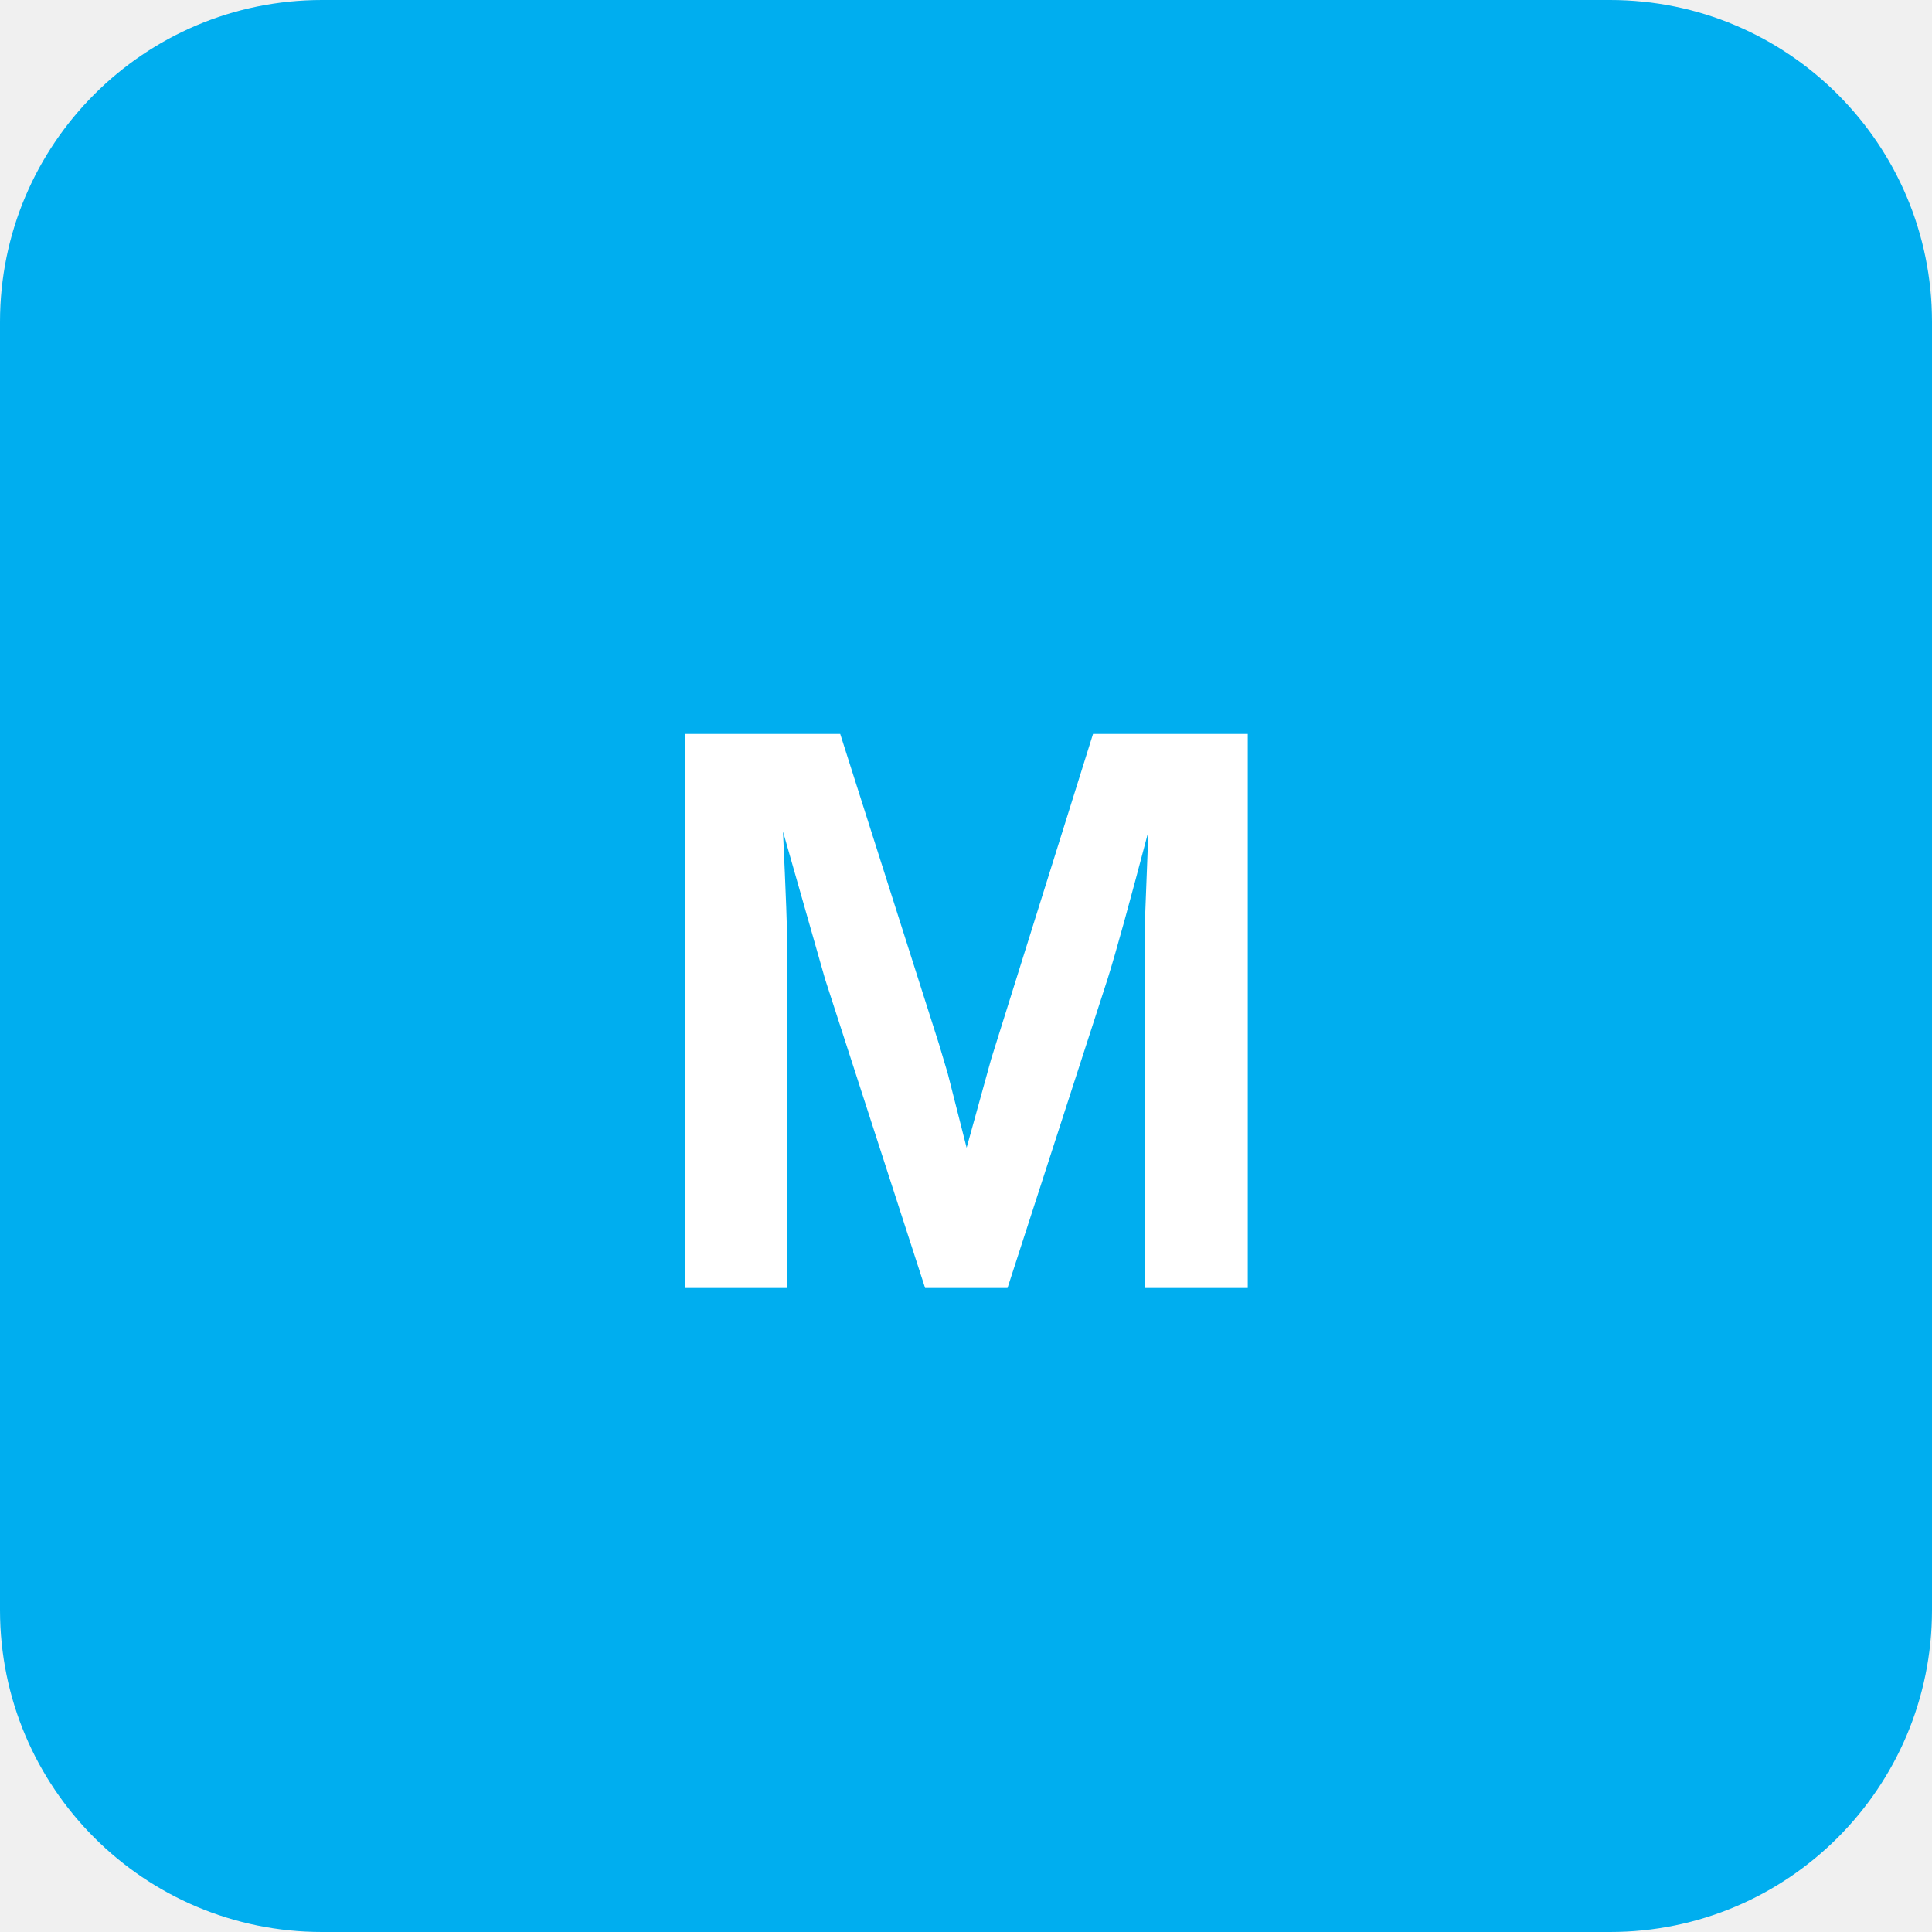
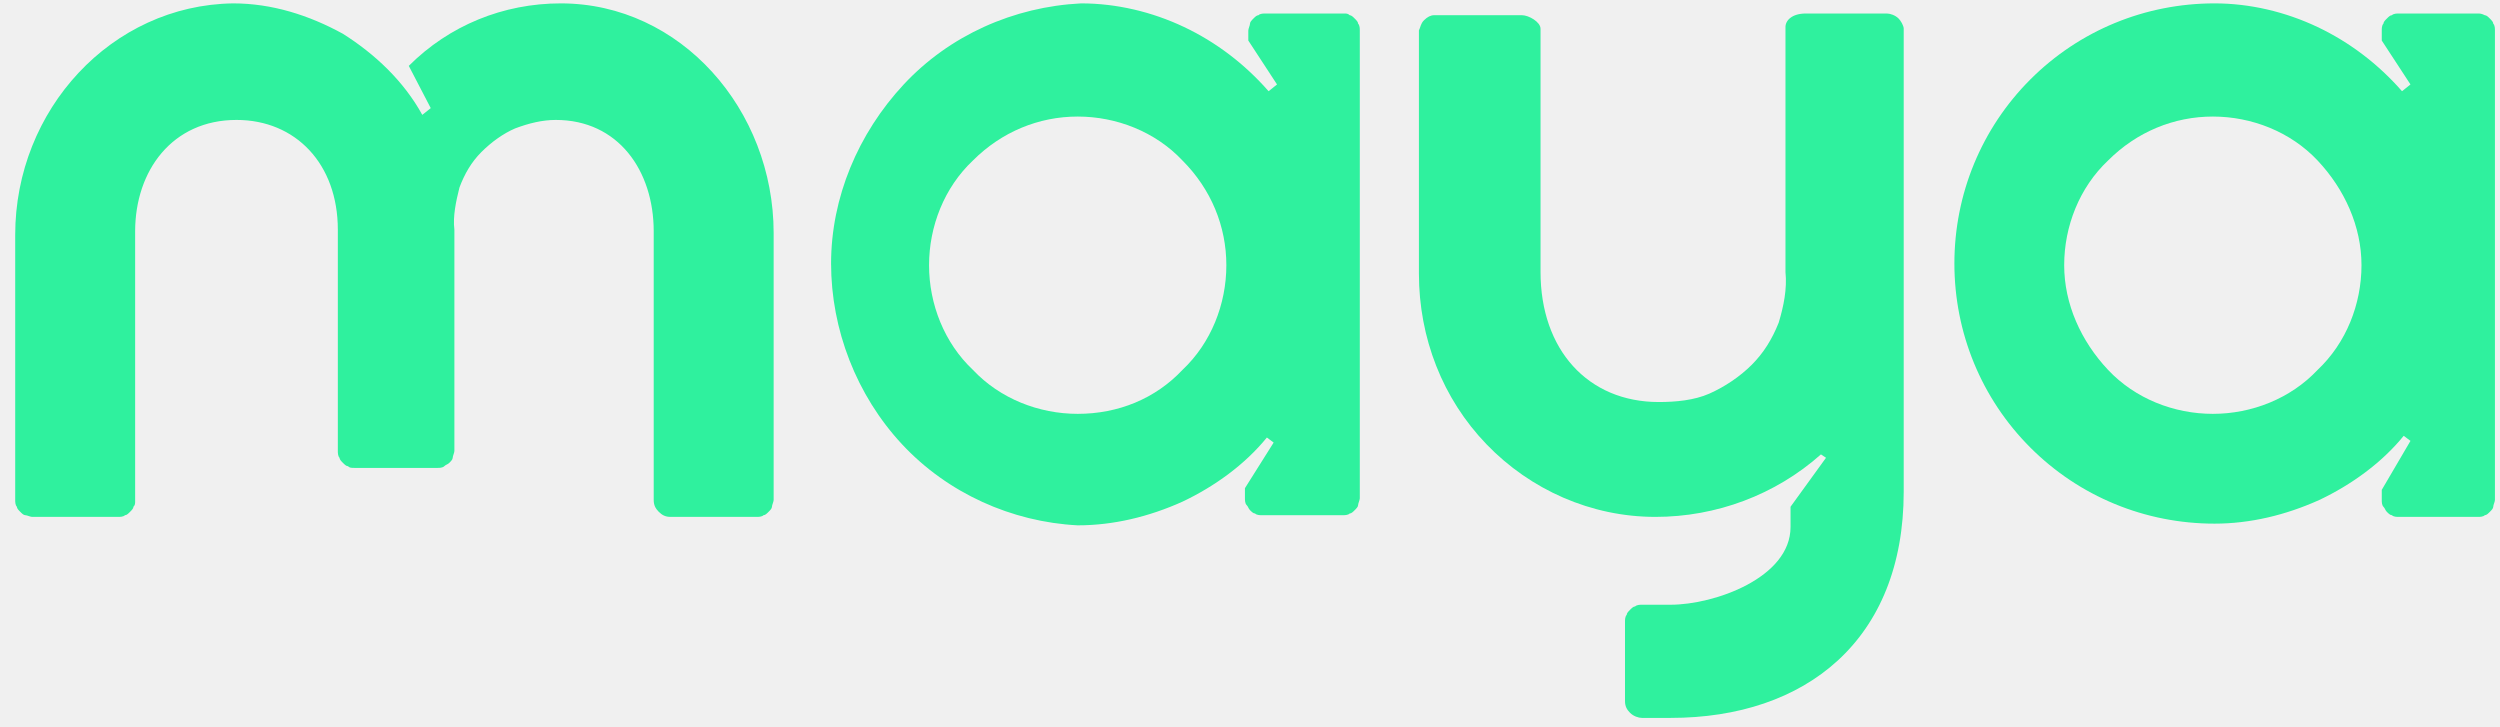
- <svg xmlns="http://www.w3.org/2000/svg" viewBox="0 0 48 48" width="48" height="48">
-   <rect width="48" height="48" rx="8" fill="#00AEEF" />
-   <text x="24" y="32" font-family="Arial,sans-serif" font-size="20" font-weight="700" fill="#ffffff" text-anchor="middle">M</text>
+ <svg xmlns="http://www.w3.org/2000/svg" version="1.1" id="Layer_1" x="0px" y="0px" viewBox="0 0 148 43" style="enable-background:new 0 0 148 43;" xml:space="preserve">
+   <style type="text/css">
+   .st0{fill:#2FF19E;}
+  </style>
+   <g>
+     <g>
+       <g>
+         <path class="st0" d="M33.2,0.2c-3.4,0-6.6,1.3-9,3.7l1.3,2.5l-0.5,0.4c-1.1-2-2.8-3.6-4.7-4.8c-2-1.1-4.2-1.8-6.5-1.8     C6.6,0.3,0.9,6.5,0.9,13.9v15.7c0,0.1,0,0.3,0.1,0.4c0,0.1,0.1,0.2,0.2,0.3c0.1,0.1,0.2,0.2,0.3,0.2c0.1,0,0.3,0.1,0.4,0.1H7     c0.1,0,0.3,0,0.4-0.1c0.1,0,0.2-0.1,0.3-0.2c0.1-0.1,0.2-0.2,0.2-0.3C8,29.9,8,29.8,8,29.7v-16c0-3.6,2.2-6.6,6-6.6     c3.5,0,6,2.6,6,6.5v13.1c0,0.1,0,0.3,0.1,0.4c0,0.1,0.1,0.2,0.2,0.3c0.1,0.1,0.2,0.2,0.3,0.2c0.1,0.1,0.2,0.1,0.4,0.1h4.9     c0.1,0,0.3,0,0.4-0.1c0.1-0.1,0.2-0.1,0.3-0.2c0.1-0.1,0.2-0.2,0.2-0.3c0-0.1,0.1-0.3,0.1-0.4V13.6c-0.1-0.8,0.1-1.7,0.3-2.5     c0.3-0.8,0.7-1.5,1.3-2.1c0.6-0.6,1.3-1.1,2-1.4c0.8-0.3,1.6-0.5,2.4-0.5c3.7,0,5.8,3,5.8,6.6v15.9c0,0.3,0.1,0.5,0.3,0.7     c0.2,0.2,0.4,0.3,0.7,0.3h5.1c0.1,0,0.3,0,0.4-0.1c0.1,0,0.2-0.1,0.3-0.2c0.1-0.1,0.2-0.2,0.2-0.3c0-0.1,0.1-0.3,0.1-0.4V13.8     C45.8,6.5,40.3,0.2,33.2,0.2z">
+     </path>
+         <path class="st0" d="M79.6,0.8h-4.7c-0.1,0-0.3,0-0.4,0.1c-0.1,0-0.2,0.1-0.3,0.2c-0.1,0.1-0.2,0.2-0.2,0.3s-0.1,0.3-0.1,0.4v0.6     l1.7,2.6l-0.5,0.4c-1.4-1.6-3.1-2.9-5-3.8c-1.9-0.9-4-1.4-6.1-1.4C60,0.4,56.2,2.1,53.5,5s-4.3,6.7-4.3,10.6s1.5,7.8,4.2,10.7     c2.7,2.9,6.5,4.6,10.4,4.8c2.1,0,4.2-0.5,6.2-1.4c1.9-0.9,3.7-2.2,5-3.8l0.4,0.3l-1.7,2.7v0.6c0,0.1,0,0.3,0.1,0.4     c0.1,0.1,0.1,0.2,0.2,0.3c0.1,0.1,0.2,0.2,0.3,0.2c0.1,0.1,0.3,0.1,0.4,0.1h4.8c0.1,0,0.3,0,0.4-0.1c0.1,0,0.2-0.1,0.3-0.2     c0.1-0.1,0.2-0.2,0.2-0.3c0-0.1,0.1-0.3,0.1-0.4V1.8c0-0.1,0-0.3-0.1-0.4c0-0.1-0.1-0.2-0.2-0.3c-0.1-0.1-0.2-0.2-0.3-0.2     C79.8,0.8,79.7,0.8,79.6,0.8z M63.8,24.5c-2.3,0-4.6-0.9-6.2-2.6C55.9,20.3,55,18,55,15.7s0.9-4.6,2.6-6.2     c1.7-1.7,3.9-2.6,6.2-2.6c2.3,0,4.6,0.9,6.2,2.6c1.7,1.7,2.6,3.9,2.6,6.2s-0.9,4.6-2.6,6.2C68.4,23.6,66.2,24.5,63.8,24.5z">
+     </path>
+         <path class="st0" d="M146.7,0.8H142c-0.1,0-0.3,0-0.4,0.1c-0.1,0-0.2,0.1-0.3,0.2c-0.1,0.1-0.2,0.2-0.2,0.3     C141,1.5,141,1.7,141,1.8v0.6l1.7,2.6l-0.5,0.4c-1.4-1.6-3.1-2.9-5-3.8c-1.9-0.9-4-1.4-6.1-1.4c-4.1,0-8,1.6-10.9,4.5     c-2.9,2.9-4.5,6.8-4.5,10.9c0,4.1,1.6,8,4.5,10.9s6.8,4.5,10.9,4.5c2.1,0,4.2-0.5,6.2-1.4c1.9-0.9,3.7-2.2,5-3.8l0.4,0.3L141,29     v0.6c0,0.1,0,0.3,0.1,0.4c0.1,0.1,0.1,0.2,0.2,0.3c0.1,0.1,0.2,0.2,0.3,0.2c0.1,0.1,0.3,0.1,0.4,0.1h4.7c0.1,0,0.3,0,0.4-0.1     c0.1,0,0.2-0.1,0.3-0.2c0.1-0.1,0.2-0.2,0.2-0.3c0-0.1,0.1-0.3,0.1-0.4V1.8c0-0.1,0-0.3-0.1-0.4c0-0.1-0.1-0.2-0.2-0.3     c-0.1-0.1-0.2-0.2-0.3-0.2C146.9,0.8,146.8,0.8,146.7,0.8z M131,24.5c-2.3,0-4.6-0.9-6.2-2.6s-2.6-3.9-2.6-6.2s0.9-4.6,2.6-6.2     c1.7-1.7,3.9-2.6,6.2-2.6c2.3,0,4.6,0.9,6.2,2.6c1.6,1.7,2.6,3.9,2.6,6.2s-0.9,4.6-2.6,6.2C135.6,23.6,133.3,24.5,131,24.5z">
+     </path>
+         <path class="st0" d="M111.7,0.8h-4.8c-0.8,0-1.2,0.4-1.2,0.8v14.5c0.1,1-0.1,2-0.4,3c-0.4,1-0.9,1.8-1.6,2.5     c-0.7,0.7-1.6,1.3-2.5,1.7s-2,0.5-3,0.5c-4.2,0-7-3.1-7-7.7V1.7c0-0.4-0.7-0.8-1.1-0.8h-5.2c-0.2,0-0.4,0.1-0.6,0.3     c-0.2,0.2-0.2,0.4-0.3,0.6v14.4c0,3.8,1.4,7.4,4,10.1c2.6,2.7,6.2,4.3,10,4.3c3.6,0,7.1-1.3,9.8-3.7l0.3,0.2L106,30v1.2     c0,3-4.5,4.6-7.1,4.6h-1.7c-0.1,0-0.3,0-0.4,0.1c-0.1,0-0.2,0.1-0.3,0.2s-0.2,0.2-0.2,0.3c-0.1,0.1-0.1,0.3-0.1,0.4v4.7     c0,0.3,0.1,0.5,0.3,0.7c0.2,0.2,0.5,0.3,0.7,0.3h1.7c8,0,13.8-4.6,13.8-13.4V1.7c0-0.2-0.2-0.5-0.3-0.6     C112.2,0.9,111.9,0.8,111.7,0.8z">
+     </path>
+       </g>
+     </g>
+   </g>
</svg>
